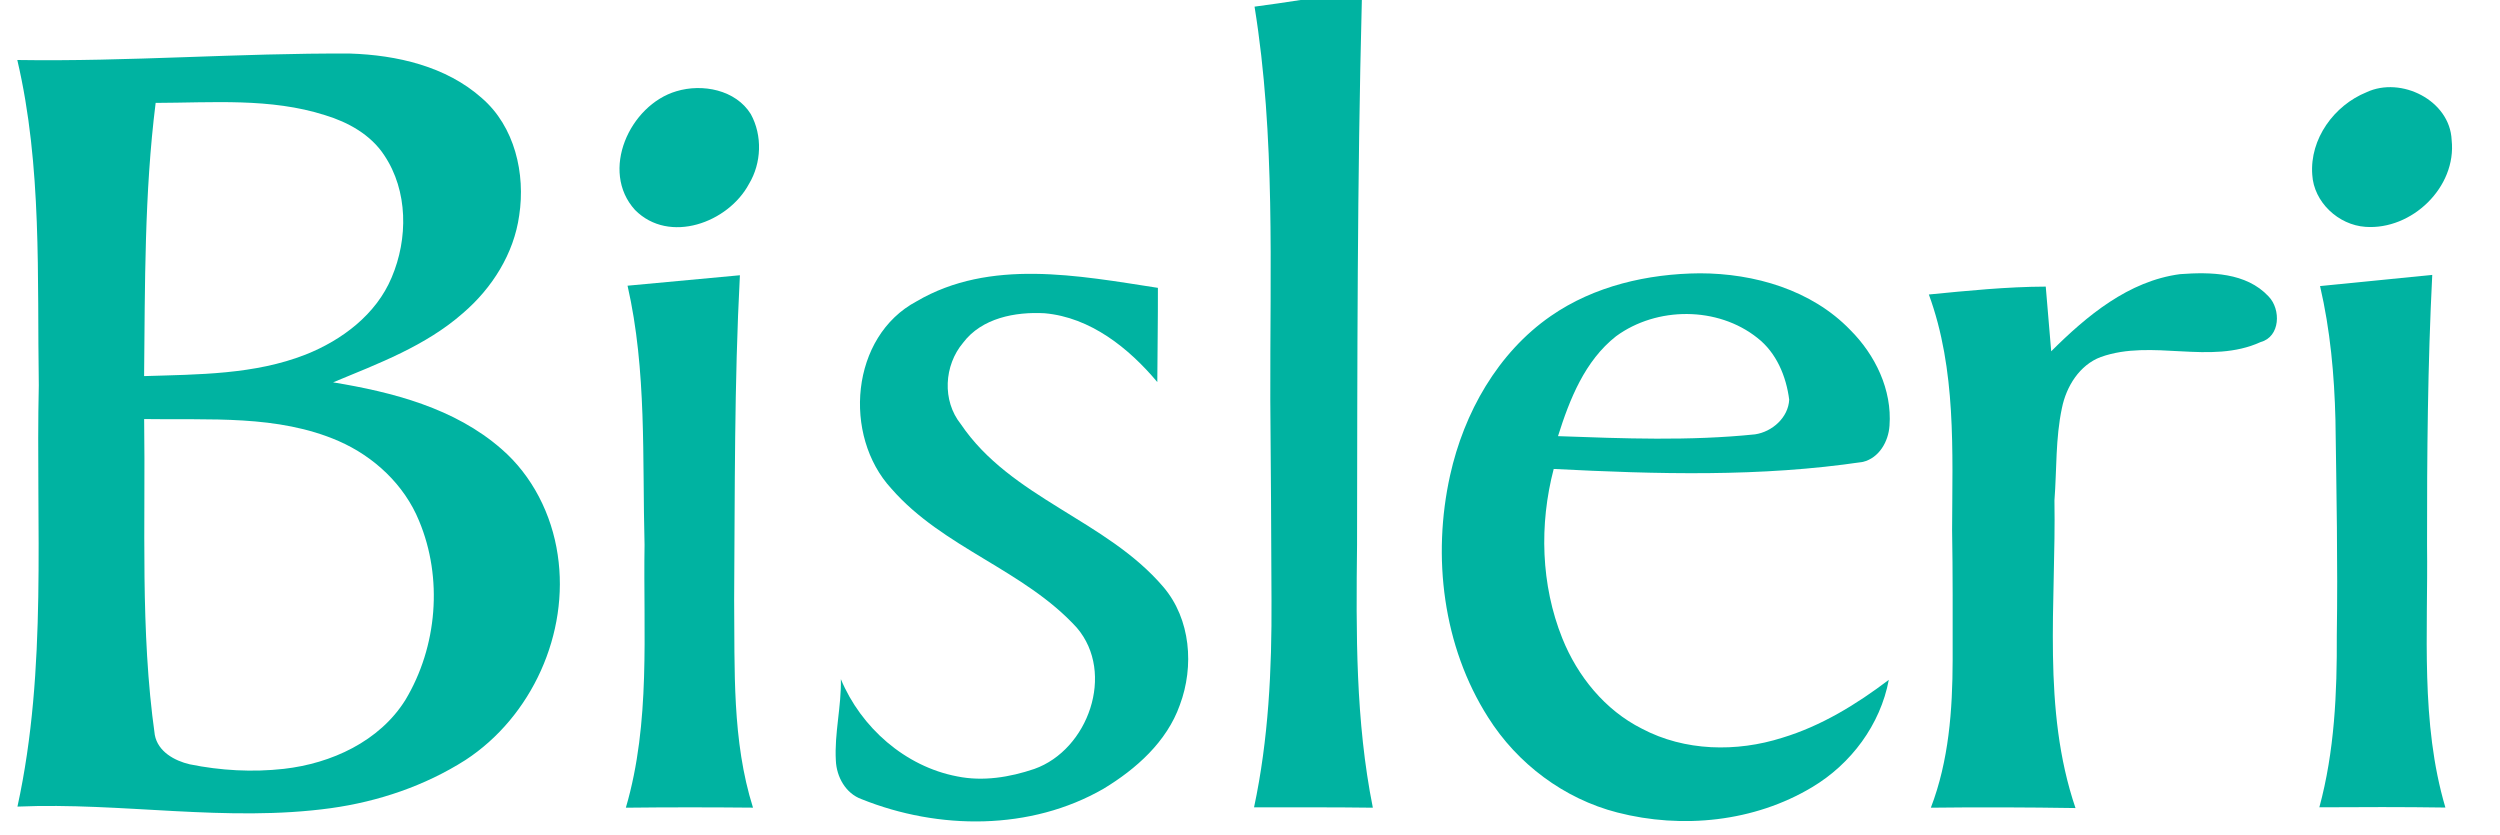
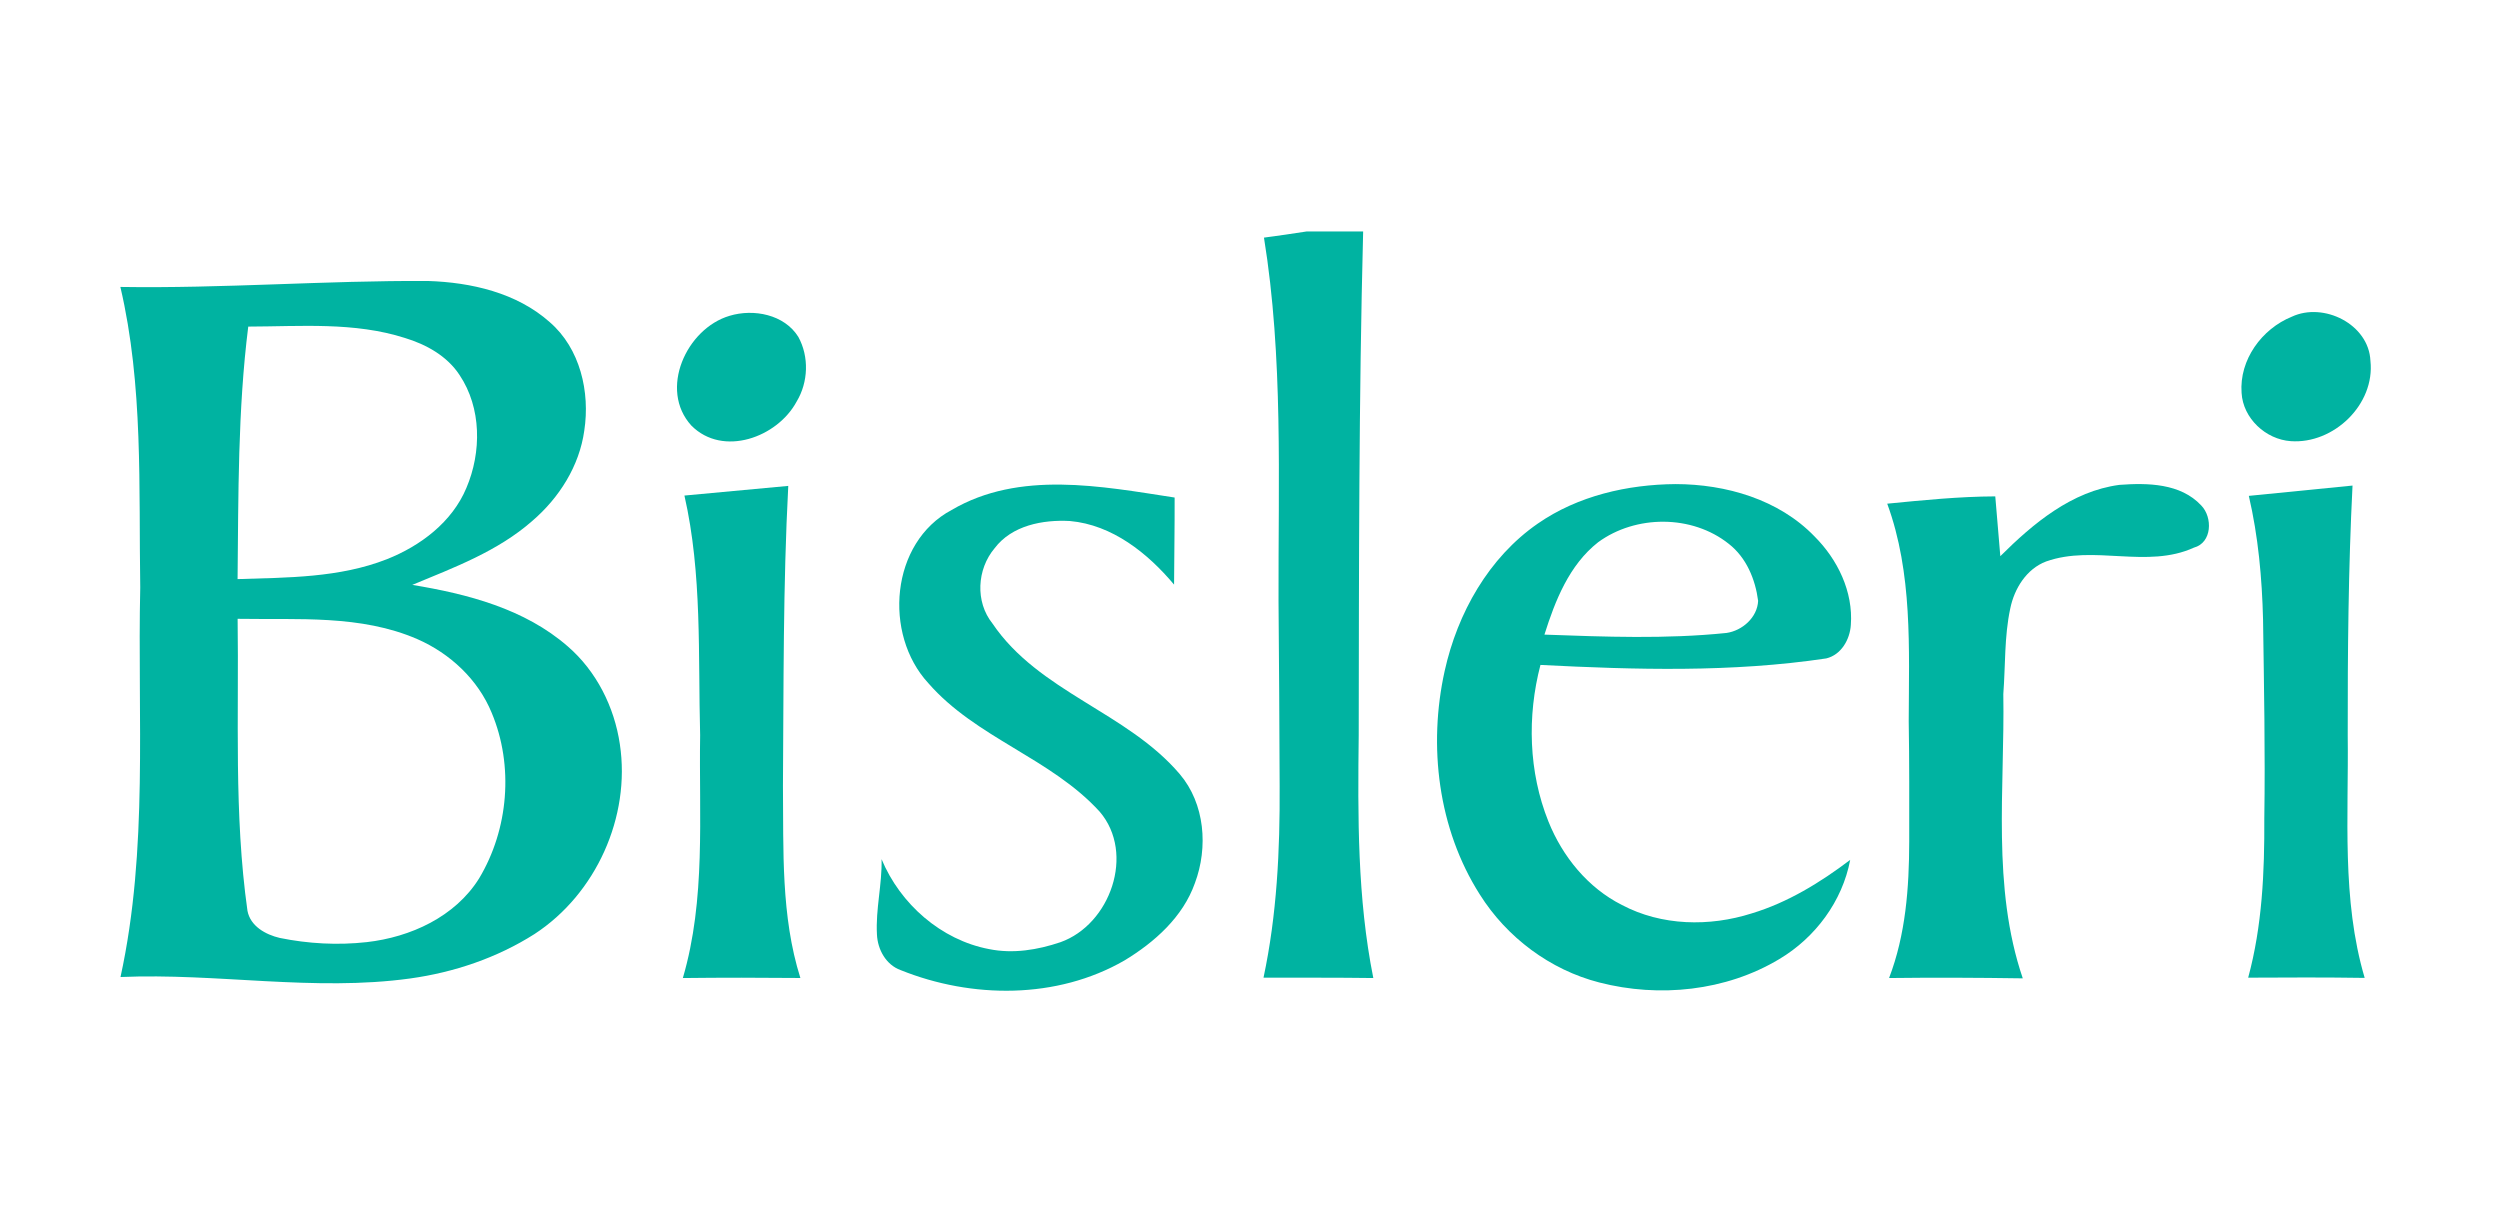
- <svg xmlns="http://www.w3.org/2000/svg" version="1.1" width="500pt" height="167pt" viewBox="0 0 500 167" id="svg3031">
-   <defs id="defs3054" />
-   <g id="g3067">
-     <path d="m 260.12,0 12.25,0 c -0.94,36.32 -0.9,72.64 -0.96,108.97 -0.2,17.56 -0.31,35.26 3.16,52.57 -7.92,-0.11 -15.84,-0.06 -23.76,-0.08 2.9,-13.6 3.57,-27.56 3.49,-41.43 -0.06,-13.35 -0.11,-26.7 -0.24,-40.05 -0.08,-26.23 1.05,-52.65 -3.15,-78.65 3.08,-0.4 6.14,-0.86 9.21,-1.33 z" id="path3034" style="fill:#00b3a1" />
-     <path d="m 3.46,12 c 22.2,0.35 44.36,-1.41 66.55,-1.29 9.34,0.3 19.21,2.54 26.36,8.91 6.58,5.68 8.75,15.12 7.47,23.47 -1.06,7.66 -5.44,14.56 -11.25,19.54 -7.47,6.57 -16.92,10.08 -25.97,13.84 11.93,1.96 24.33,5.17 33.65,13.31 6.2,5.36 10.08,13.1 11.27,21.17 2.37,15.7 -5.17,32.4 -18.47,41.07 -8.1,5.15 -17.39,8.29 -26.87,9.61 C 45.35,164.51 24.4,160.42 3.49,161.32 9.54,133.63 7.13,105.14 7.76,77.05 7.42,55.34 8.45,33.31 3.46,12 m 27.67,8.58 c -2.27,18.11 -2.12,36.41 -2.31,54.64 10.84,-0.34 22.04,-0.28 32.29,-4.3 7.28,-2.88 14.13,-8.03 17.22,-15.42 3.3,-7.75 3.3,-17.32 -1.49,-24.46 -2.7,-4.11 -7.2,-6.6 -11.81,-8 -10.95,-3.5 -22.58,-2.49 -33.9,-2.46 m -2.3,63.23 c 0.3,21.06 -0.82,42.25 2.13,63.18 0.63,3.34 3.94,5.16 6.98,5.87 6.17,1.26 12.57,1.61 18.83,0.91 9.47,-1.07 19.14,-5.48 24.32,-13.8 6.37,-10.62 7.52,-24.35 2.72,-35.81 -2.95,-7.21 -9,-12.85 -16.08,-15.95 -12.23,-5.32 -25.9,-4.17 -38.9,-4.4 z" id="path3036" style="fill:#00b3a1" />
-     <path d="m 135.27,18.25 c 5.2,-1.58 11.87,-0.3 14.89,4.57 2.35,4.29 2.15,9.79 -0.36,13.96 -4.15,7.77 -15.96,12.1 -22.79,5.22 -7.1,-7.79 -1.07,-20.99 8.26,-23.75 z" id="path3038" style="fill:#00b3a1" />
-     <path d="m 473.32,18.44 c 6.88,-3.22 16.67,1.62 17.01,9.56 1.03,9.43 -7.97,18.04 -17.24,17.37 -5.41,-0.37 -10.34,-4.94 -10.64,-10.45 -0.52,-7.14 4.37,-13.85 10.87,-16.48 z" id="path3040" style="fill:#00b3a1" />
-     <path d="m 125.51,57.14 c 7.49,-0.71 14.98,-1.4 22.47,-2.09 -1.14,21.62 -0.99,43.28 -1.15,64.93 0.14,13.89 -0.46,28.13 3.77,41.55 -8.48,-0.08 -16.96,-0.09 -25.43,0.01 5,-17.07 3.46,-35.03 3.74,-52.56 -0.46,-17.3 0.47,-34.84 -3.4,-51.84 z" id="path3042" style="fill:#00b3a1" />
-     <path d="m 183.33,60.26 c 14.68,-8.61 32.37,-5.13 48.25,-2.69 0.02,6.28 -0.09,12.56 -0.12,18.84 -5.71,-6.81 -13.37,-12.94 -22.53,-13.76 -5.86,-0.32 -12.57,0.94 -16.31,5.9 -3.82,4.53 -4.22,11.58 -0.46,16.27 10.03,14.83 29.1,19.17 40.51,32.57 5.48,6.43 6.19,15.88 3.3,23.6 -2.6,7.36 -8.74,12.81 -15.25,16.75 -14.59,8.42 -33.03,8.28 -48.41,2.09 -3.18,-1.14 -5,-4.46 -5.14,-7.71 -0.31,-5.46 1.13,-10.84 1,-16.3 4.02,9.68 12.87,17.49 23.27,19.46 5.16,1.05 10.49,0.18 15.42,-1.49 10.79,-3.82 16.24,-19.18 8.52,-28.23 -10.55,-11.6 -26.77,-15.97 -37.1,-27.83 -9.77,-10.59 -8.2,-30.43 5.05,-37.47 z" id="path3044" style="fill:#00b3a1" />
-     <path d="m 310.17,63.2 c 8.67,-6.01 19.39,-8.46 29.82,-8.54 10.89,0.02 22.32,3.31 30.05,11.32 5.01,5 8.4,11.98 7.86,19.17 -0.21,3.15 -2.08,6.45 -5.32,7.23 -20.46,3.06 -41.24,2.46 -61.84,1.41 -2.9,11.09 -2.57,23.17 1.72,33.87 3.04,7.58 8.53,14.36 15.91,18.07 8.57,4.54 18.93,4.73 28.06,1.83 7.82,-2.36 14.86,-6.69 21.33,-11.59 -1.69,8.97 -7.55,16.83 -15.34,21.47 -11.56,6.94 -26,8.4 -38.95,5.06 -10.65,-2.73 -20.02,-9.76 -25.86,-19.05 -9.03,-14.2 -11.2,-32.12 -7.59,-48.39 2.77,-12.48 9.5,-24.49 20.15,-31.86 m 13.04,4.05 c -6.25,4.91 -9.29,12.62 -11.61,19.98 13.12,0.47 26.3,0.99 39.4,-0.36 3.42,-0.5 6.67,-3.35 6.84,-6.94 -0.6,-4.67 -2.55,-9.38 -6.35,-12.34 -7.95,-6.34 -20.13,-6.31 -28.28,-0.34 z" id="path3046" style="fill:#00b3a1" />
-     <path d="m 410.24,70.26 c 7.11,-7.09 15.47,-14.07 25.77,-15.43 6.08,-0.45 13.22,-0.36 17.7,4.45 2.51,2.57 2.37,8.07 -1.58,9.13 -10.14,4.63 -21.63,-0.68 -31.97,2.99 -4.26,1.6 -6.9,5.89 -7.77,10.19 -1.3,6.07 -1.03,12.33 -1.5,18.49 0.34,20.5 -2.53,41.7 4.21,61.53 -9.65,-0.15 -19.29,-0.19 -28.93,-0.07 3.6,-9.38 4.34,-19.54 4.36,-29.5 0,-8.68 0.04,-17.36 -0.11,-26.04 0.05,-15.76 0.87,-32.05 -4.65,-47.1 7.77,-0.76 15.56,-1.55 23.38,-1.58 0.38,4.31 0.71,8.63 1.09,12.94 z" id="path3048" style="fill:#00b3a1" />
-     <path d="m 464.01,57.21 c 7.48,-0.75 14.96,-1.5 22.44,-2.23 -0.91,17.99 -1.06,36 -1.04,54.01 0.22,17.52 -1.36,35.49 3.67,52.52 -8.4,-0.13 -16.81,-0.1 -25.21,-0.05 3.04,-11.2 3.55,-22.87 3.49,-34.41 0.22,-14.36 -0.07,-28.72 -0.27,-43.07 -0.22,-8.99 -1.04,-18 -3.08,-26.77 z" id="path3050" style="fill:#00b3a1" />
-   </g>
+ <svg xmlns="http://www.w3.org/2000/svg" width="270" height="132" viewBox="0 0 270 132" fill="none">
+   <path d="M141.106 25H147.22C146.751 43.128 146.771 61.256 146.741 79.389C146.641 88.154 146.586 96.988 148.318 105.628C144.365 105.573 140.412 105.598 136.459 105.588C137.906 98.8 138.241 91.832 138.201 84.909C138.171 78.246 138.146 71.583 138.081 64.92C138.041 51.828 138.605 38.641 136.509 25.664C138.046 25.464 139.574 25.235 141.106 25Z" fill="#00B3A1" />
+   <path d="M13 30.99C24.081 31.164 35.141 30.286 46.217 30.346C50.878 30.495 55.805 31.613 59.373 34.793C62.658 37.628 63.741 42.34 63.102 46.507C62.573 50.331 60.387 53.775 57.487 56.26C53.758 59.539 49.042 61.291 44.525 63.168C50.479 64.146 56.668 65.748 61.32 69.811C64.415 72.487 66.351 76.35 66.945 80.378C68.128 88.214 64.365 96.549 57.726 100.877C53.684 103.447 49.047 105.014 44.315 105.673C33.908 107.111 23.452 105.069 13.015 105.518C16.035 91.698 14.832 77.478 15.146 63.457C14.976 52.621 15.491 41.626 13 30.99ZM26.811 35.272C25.678 44.311 25.753 53.445 25.658 62.544C31.068 62.374 36.658 62.404 41.774 60.398C45.408 58.96 48.827 56.39 50.369 52.701C52.016 48.833 52.016 44.057 49.626 40.493C48.278 38.441 46.032 37.199 43.731 36.5C38.266 34.753 32.461 35.257 26.811 35.272ZM25.663 66.832C25.812 77.343 25.253 87.919 26.726 98.366C27.04 100.033 28.692 100.941 30.21 101.296C33.289 101.925 36.484 102.099 39.608 101.75C44.335 101.216 49.161 99.015 51.747 94.862C54.926 89.561 55.5 82.709 53.105 76.989C51.632 73.39 48.612 70.575 45.079 69.028C38.974 66.372 32.151 66.946 25.663 66.832Z" fill="#00B3A1" />
+   <path d="M78.791 34.108C81.386 33.32 84.715 33.959 86.223 36.389C87.396 38.531 87.296 41.276 86.043 43.357C83.972 47.235 78.077 49.397 74.668 45.963C71.124 42.075 74.134 35.486 78.791 34.108Z" fill="#00B3A1" />
+   <path d="M247.517 34.204C250.951 32.596 255.837 35.012 256.007 38.975C256.521 43.682 252.029 47.979 247.402 47.645C244.702 47.46 242.241 45.179 242.091 42.429C241.832 38.865 244.272 35.516 247.517 34.204Z" fill="#00B3A1" />
+   <path d="M73.918 53.52C77.656 53.165 81.395 52.821 85.133 52.477C84.564 63.268 84.639 74.079 84.559 84.885C84.629 91.817 84.329 98.925 86.441 105.623C82.208 105.583 77.976 105.578 73.748 105.628C76.244 97.108 75.475 88.144 75.615 79.394C75.385 70.759 75.849 62.005 73.918 53.52Z" fill="#00B3A1" />
+   <path d="M102.777 55.077C110.104 50.78 118.934 52.517 126.86 53.734C126.87 56.869 126.815 60.003 126.8 63.138C123.95 59.739 120.127 56.679 115.555 56.27C112.63 56.11 109.281 56.739 107.414 59.215C105.507 61.476 105.308 64.995 107.184 67.335C112.191 74.737 121.709 76.904 127.404 83.592C130.139 86.801 130.493 91.518 129.051 95.371C127.753 99.045 124.689 101.765 121.439 103.731C114.157 107.934 104.953 107.864 97.277 104.775C95.69 104.206 94.781 102.549 94.711 100.926C94.557 98.201 95.275 95.516 95.21 92.791C97.217 97.622 101.634 101.52 106.825 102.504C109.401 103.028 112.061 102.593 114.522 101.76C119.907 99.853 122.627 92.187 118.774 87.67C113.508 81.88 105.413 79.699 100.257 73.779C95.38 68.493 96.164 58.591 102.777 55.077Z" fill="#00B3A1" />
+   <path d="M166.085 56.545C170.412 53.545 175.763 52.322 180.969 52.282C186.404 52.292 192.109 53.934 195.967 57.932C198.468 60.428 200.16 63.912 199.89 67.5C199.786 69.073 198.852 70.72 197.235 71.109C187.023 72.636 176.651 72.337 166.369 71.813C164.922 77.348 165.087 83.377 167.228 88.718C168.745 92.501 171.485 95.885 175.169 97.737C179.446 100.003 184.617 100.098 189.174 98.651C193.077 97.473 196.591 95.311 199.821 92.866C198.977 97.343 196.052 101.266 192.164 103.582C186.394 107.046 179.187 107.775 172.723 106.107C167.408 104.745 162.731 101.236 159.816 96.599C155.309 89.512 154.226 80.567 156.028 72.447C157.41 66.218 160.769 60.223 166.085 56.545ZM172.593 58.566C169.474 61.017 167.957 64.865 166.799 68.539C173.347 68.773 179.926 69.033 186.464 68.359C188.171 68.109 189.793 66.687 189.878 64.895C189.579 62.564 188.605 60.213 186.709 58.736C182.741 55.571 176.661 55.586 172.593 58.566Z" fill="#00B3A1" />
+   <path d="M216.034 60.068C219.583 56.529 223.755 53.045 228.896 52.366C231.931 52.142 235.495 52.187 237.731 54.587C238.984 55.87 238.914 58.615 236.942 59.144C231.881 61.455 226.146 58.805 220.985 60.637C218.859 61.435 217.541 63.577 217.107 65.723C216.458 68.752 216.593 71.877 216.358 74.951C216.528 85.183 215.096 95.765 218.46 105.662C213.643 105.588 208.832 105.568 204.02 105.627C205.817 100.946 206.186 95.875 206.196 90.903C206.196 86.571 206.216 82.239 206.141 77.906C206.166 70.04 206.575 61.909 203.82 54.398C207.698 54.018 211.587 53.624 215.49 53.609C215.679 55.76 215.844 57.916 216.034 60.068Z" fill="#00B3A1" />
+   <path d="M242.873 53.554C246.606 53.18 250.34 52.806 254.073 52.441C253.619 61.421 253.544 70.41 253.554 79.399C253.664 88.144 252.875 97.113 255.386 105.613C251.193 105.548 246.995 105.563 242.803 105.588C244.32 99.998 244.575 94.173 244.545 88.413C244.654 81.246 244.51 74.078 244.41 66.916C244.3 62.429 243.891 57.932 242.873 53.554Z" fill="#00B3A1" />
</svg>
